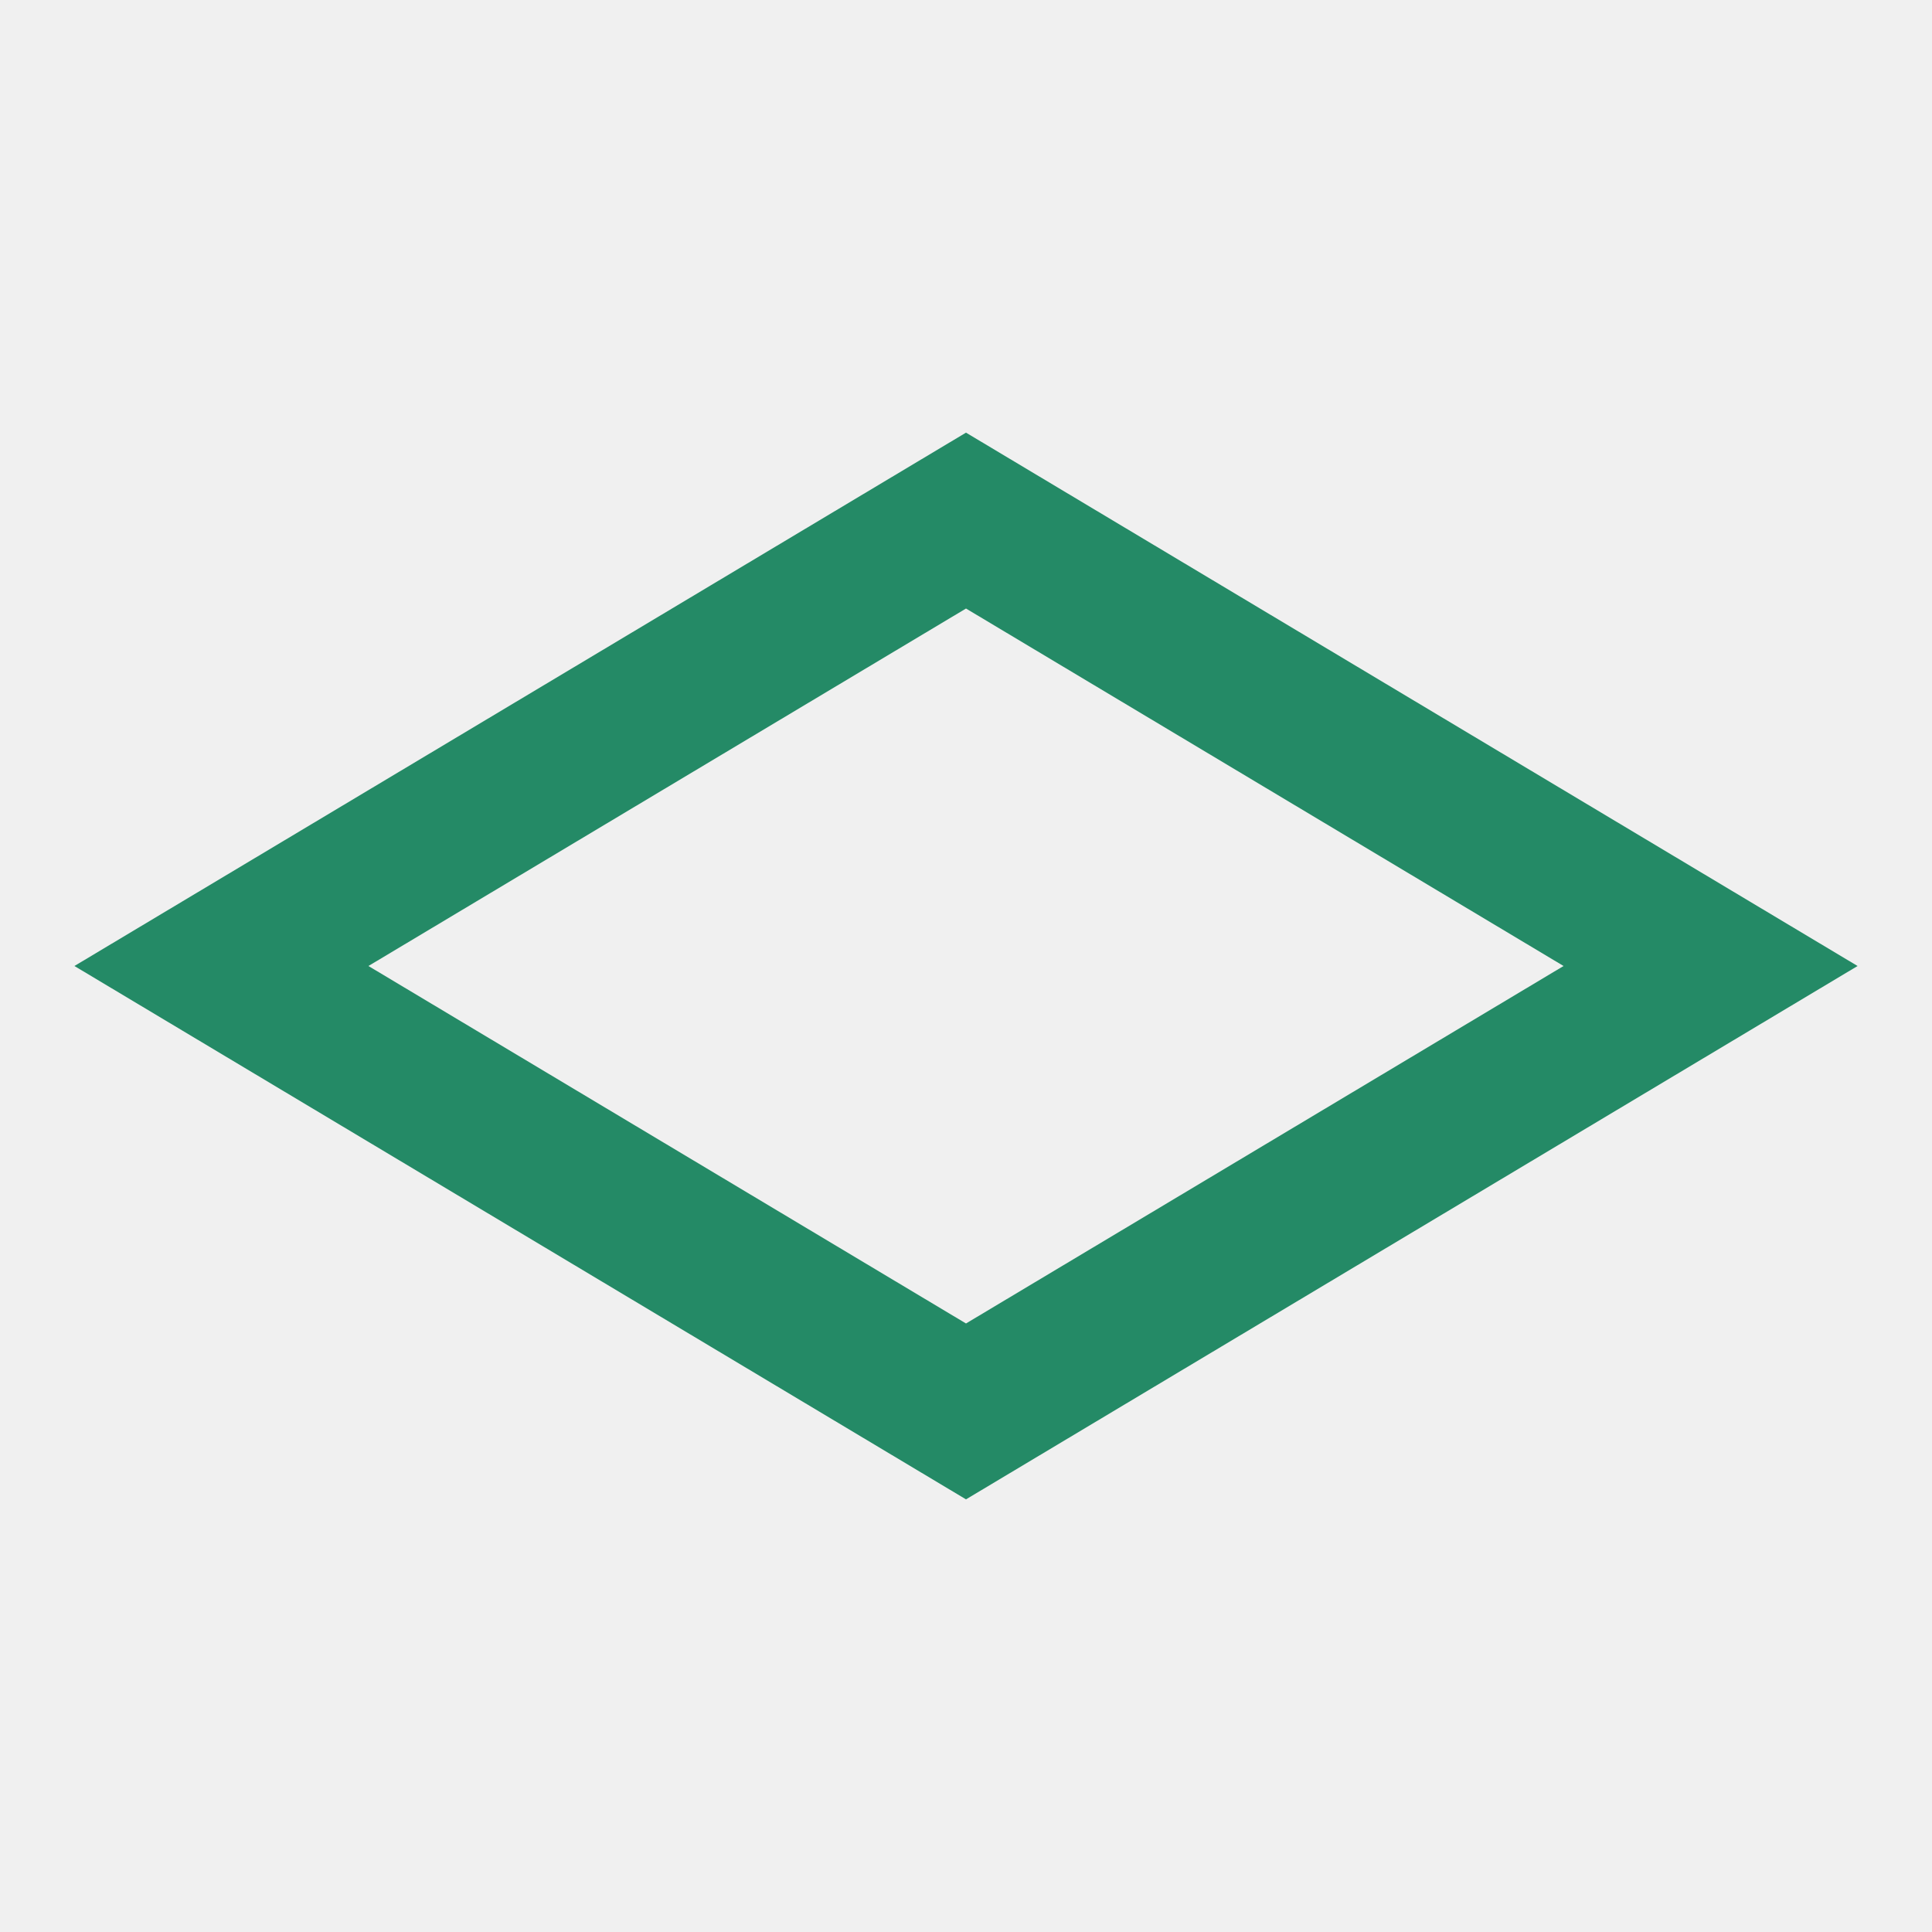
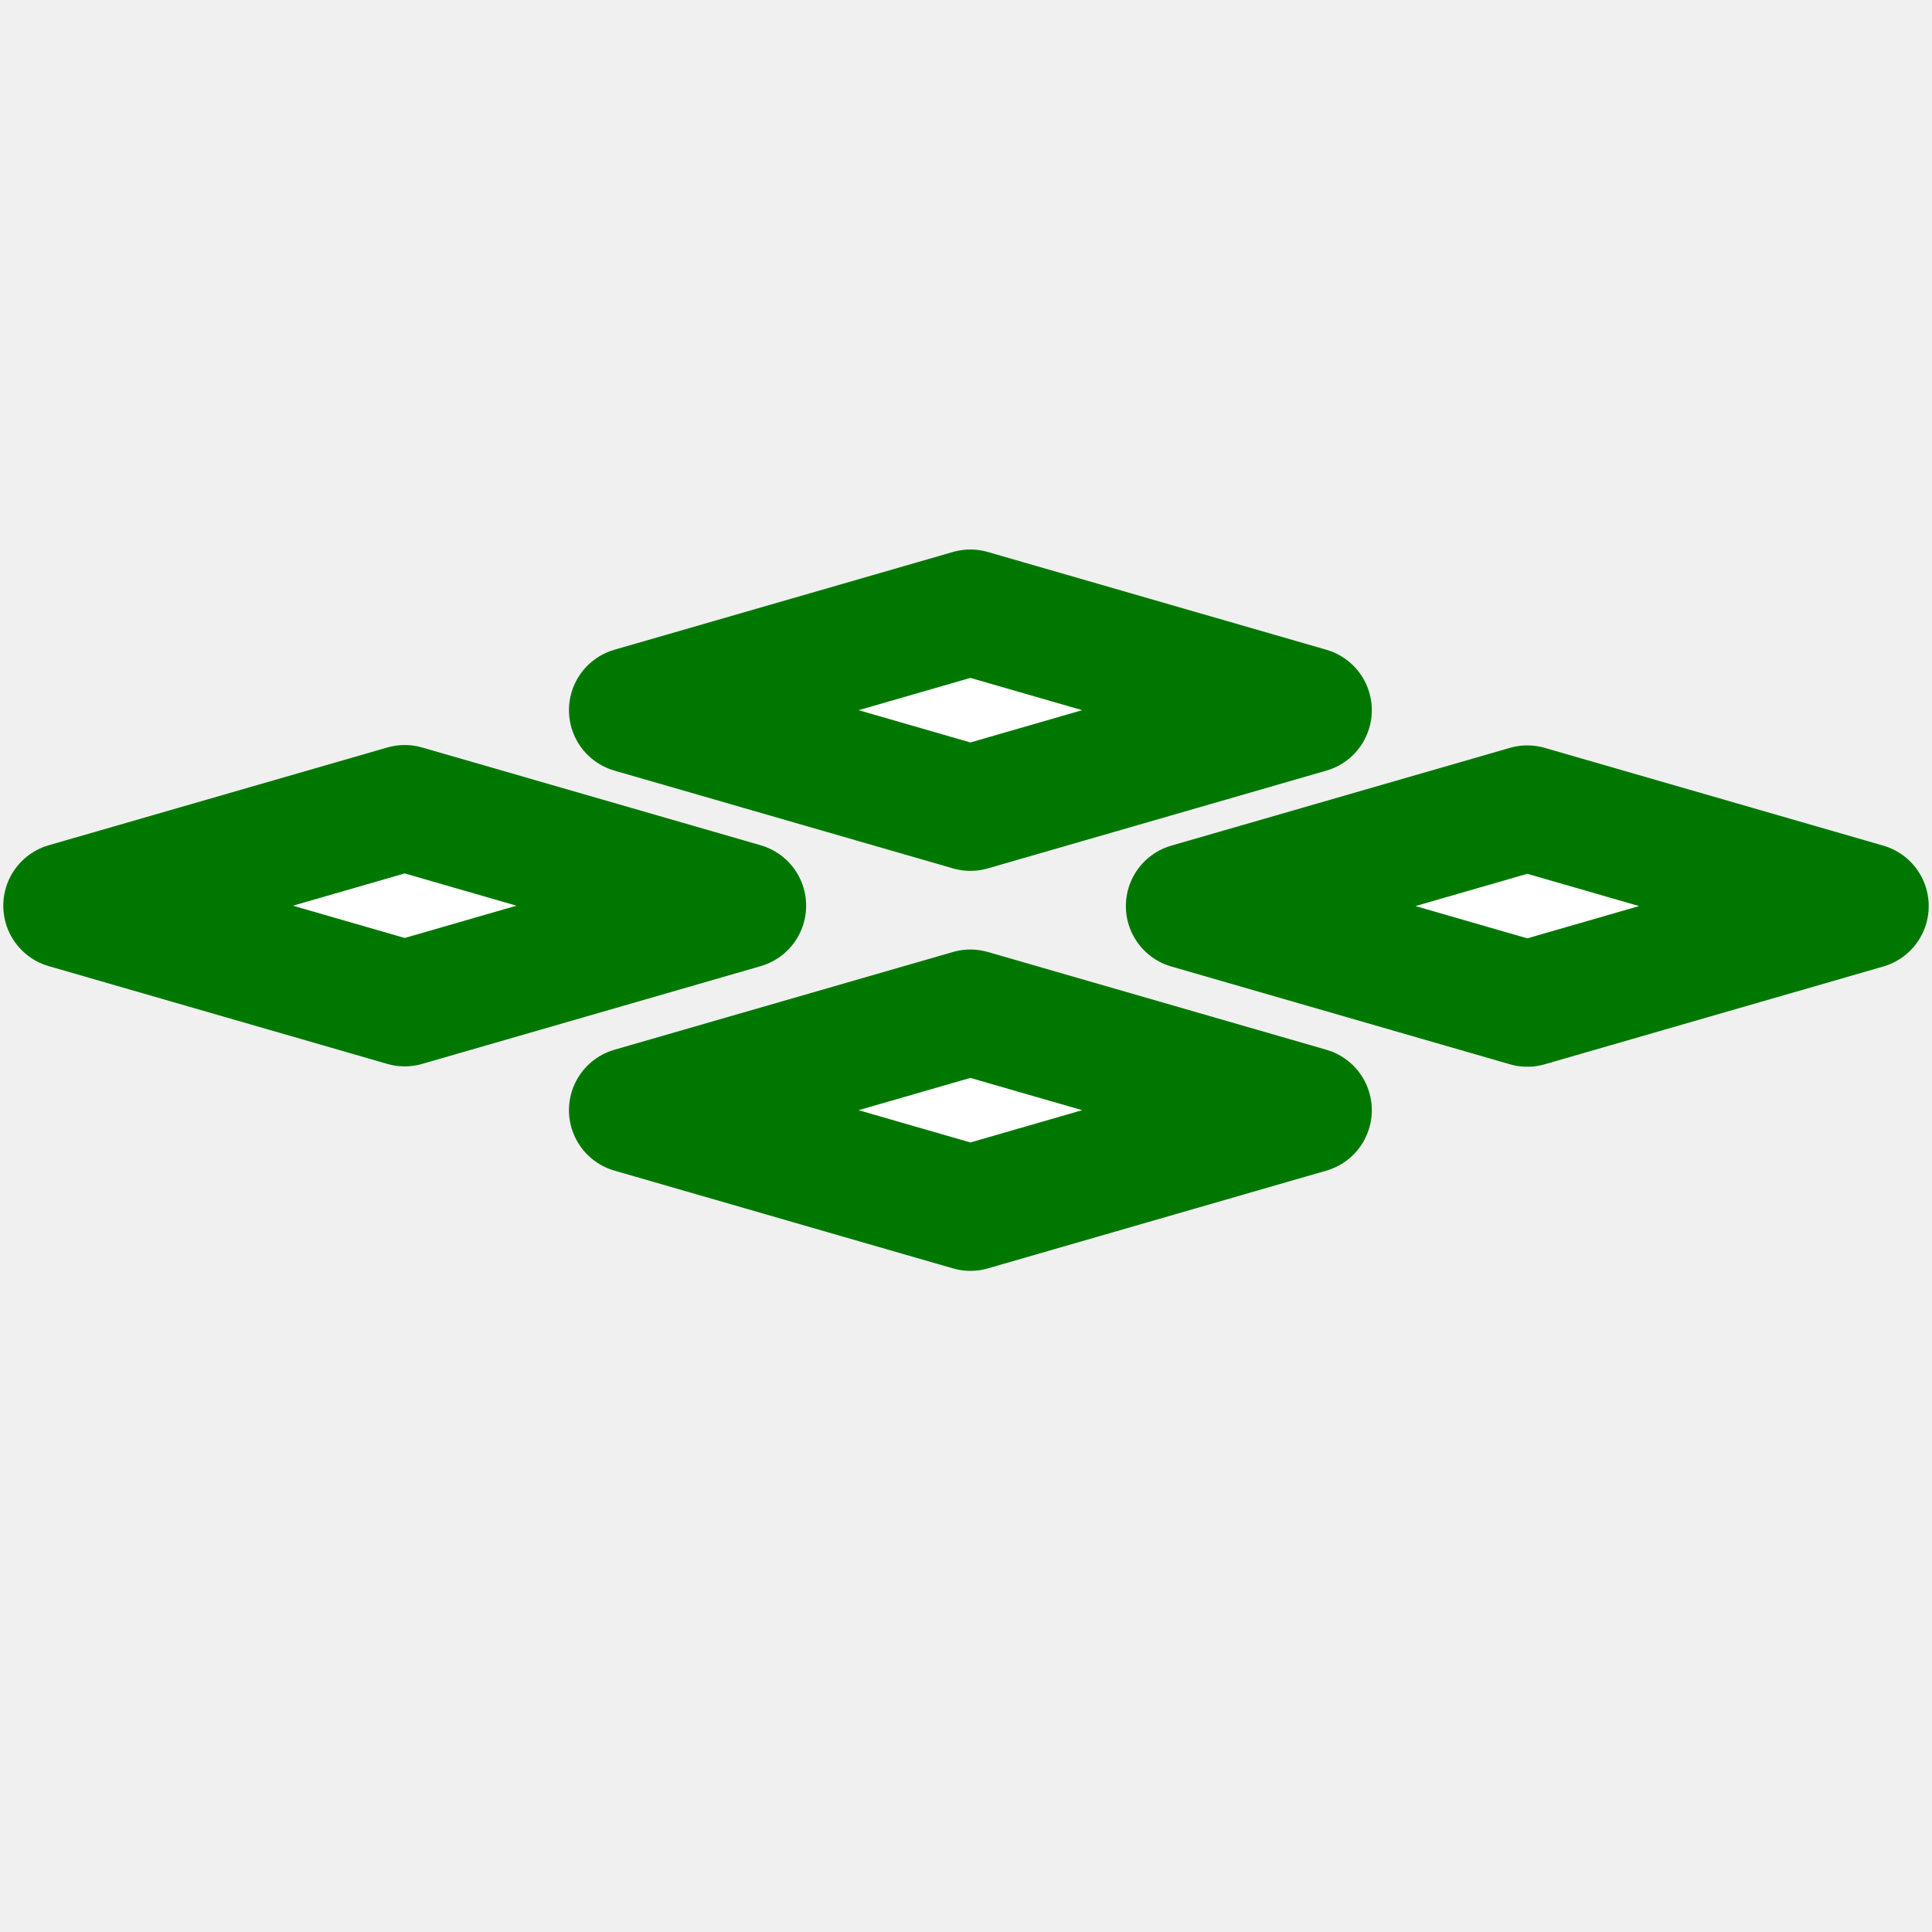
- <svg xmlns="http://www.w3.org/2000/svg" id="_レイヤー_1" data-name="レイヤー 1" viewBox="0 0 256 256">
-   <defs>
-     <style>
-       .cls-1 {
-         fill: none;
-         stroke: #248a66;
-         stroke-miterlimit: 10;
-         stroke-width: 20px;
-       }
-     </style>
-   </defs>
-   <polygon class="cls-1" points="226.66 128 128 187.02 29.34 128 128 68.98 226.66 128" />
+ <svg xmlns="http://www.w3.org/2000/svg" width="100%" height="100%" viewBox="0 0 128 128" version="1.1" xml:space="preserve" style="fill-rule:evenodd;clip-rule:evenodd;stroke-linecap:round;stroke-linejoin:round;stroke-miterlimit:1.5;">
+   <g transform="matrix(1,0,0,1,-1068,-1246)">
+     <g id="LoadingPlaneVisible" transform="matrix(1,0,0,1,534,0)">
+       <rect x="534" y="1246" width="128" height="128" style="fill:none;" />
+       <g transform="matrix(0.647673,0,0,0.647673,172.8945,483.1846)">
+         <path d="M598.941,1260.425L633.57,1270.425L598.941,1280.425L564.313,1270.425L598.941,1260.425Z" style="fill:white;stroke:rgb(0,120,0);stroke-width:12.87px;" />
+       </g>
+       <g transform="matrix(0.647673,0,0,0.647673,210.3725,470.2312)">
+         <path d="M598.941,1260.425L633.57,1270.425L598.941,1280.425L564.313,1270.425L598.941,1260.425Z" style="fill:white;stroke:rgb(0,120,0);stroke-width:12.87px;" />
+       </g>
+       <g transform="matrix(0.647673,0,0,0.647673,210.3725,496.7327)">
+         <path d="M598.941,1260.425L633.57,1270.425L598.941,1280.425L564.313,1270.425L598.941,1260.425Z" style="fill:white;stroke:rgb(0,120,0);stroke-width:12.87px;" />
+       </g>
+       <g transform="matrix(0.647673,0,0,0.647673,247.2689,483.2094)">
+         <path d="M598.941,1260.425L633.57,1270.425L598.941,1280.425L564.313,1270.425L598.941,1260.425Z" style="fill:white;stroke:rgb(0,120,0);stroke-width:12.87px;" />
+       </g>
+     </g>
+   </g>
</svg>
